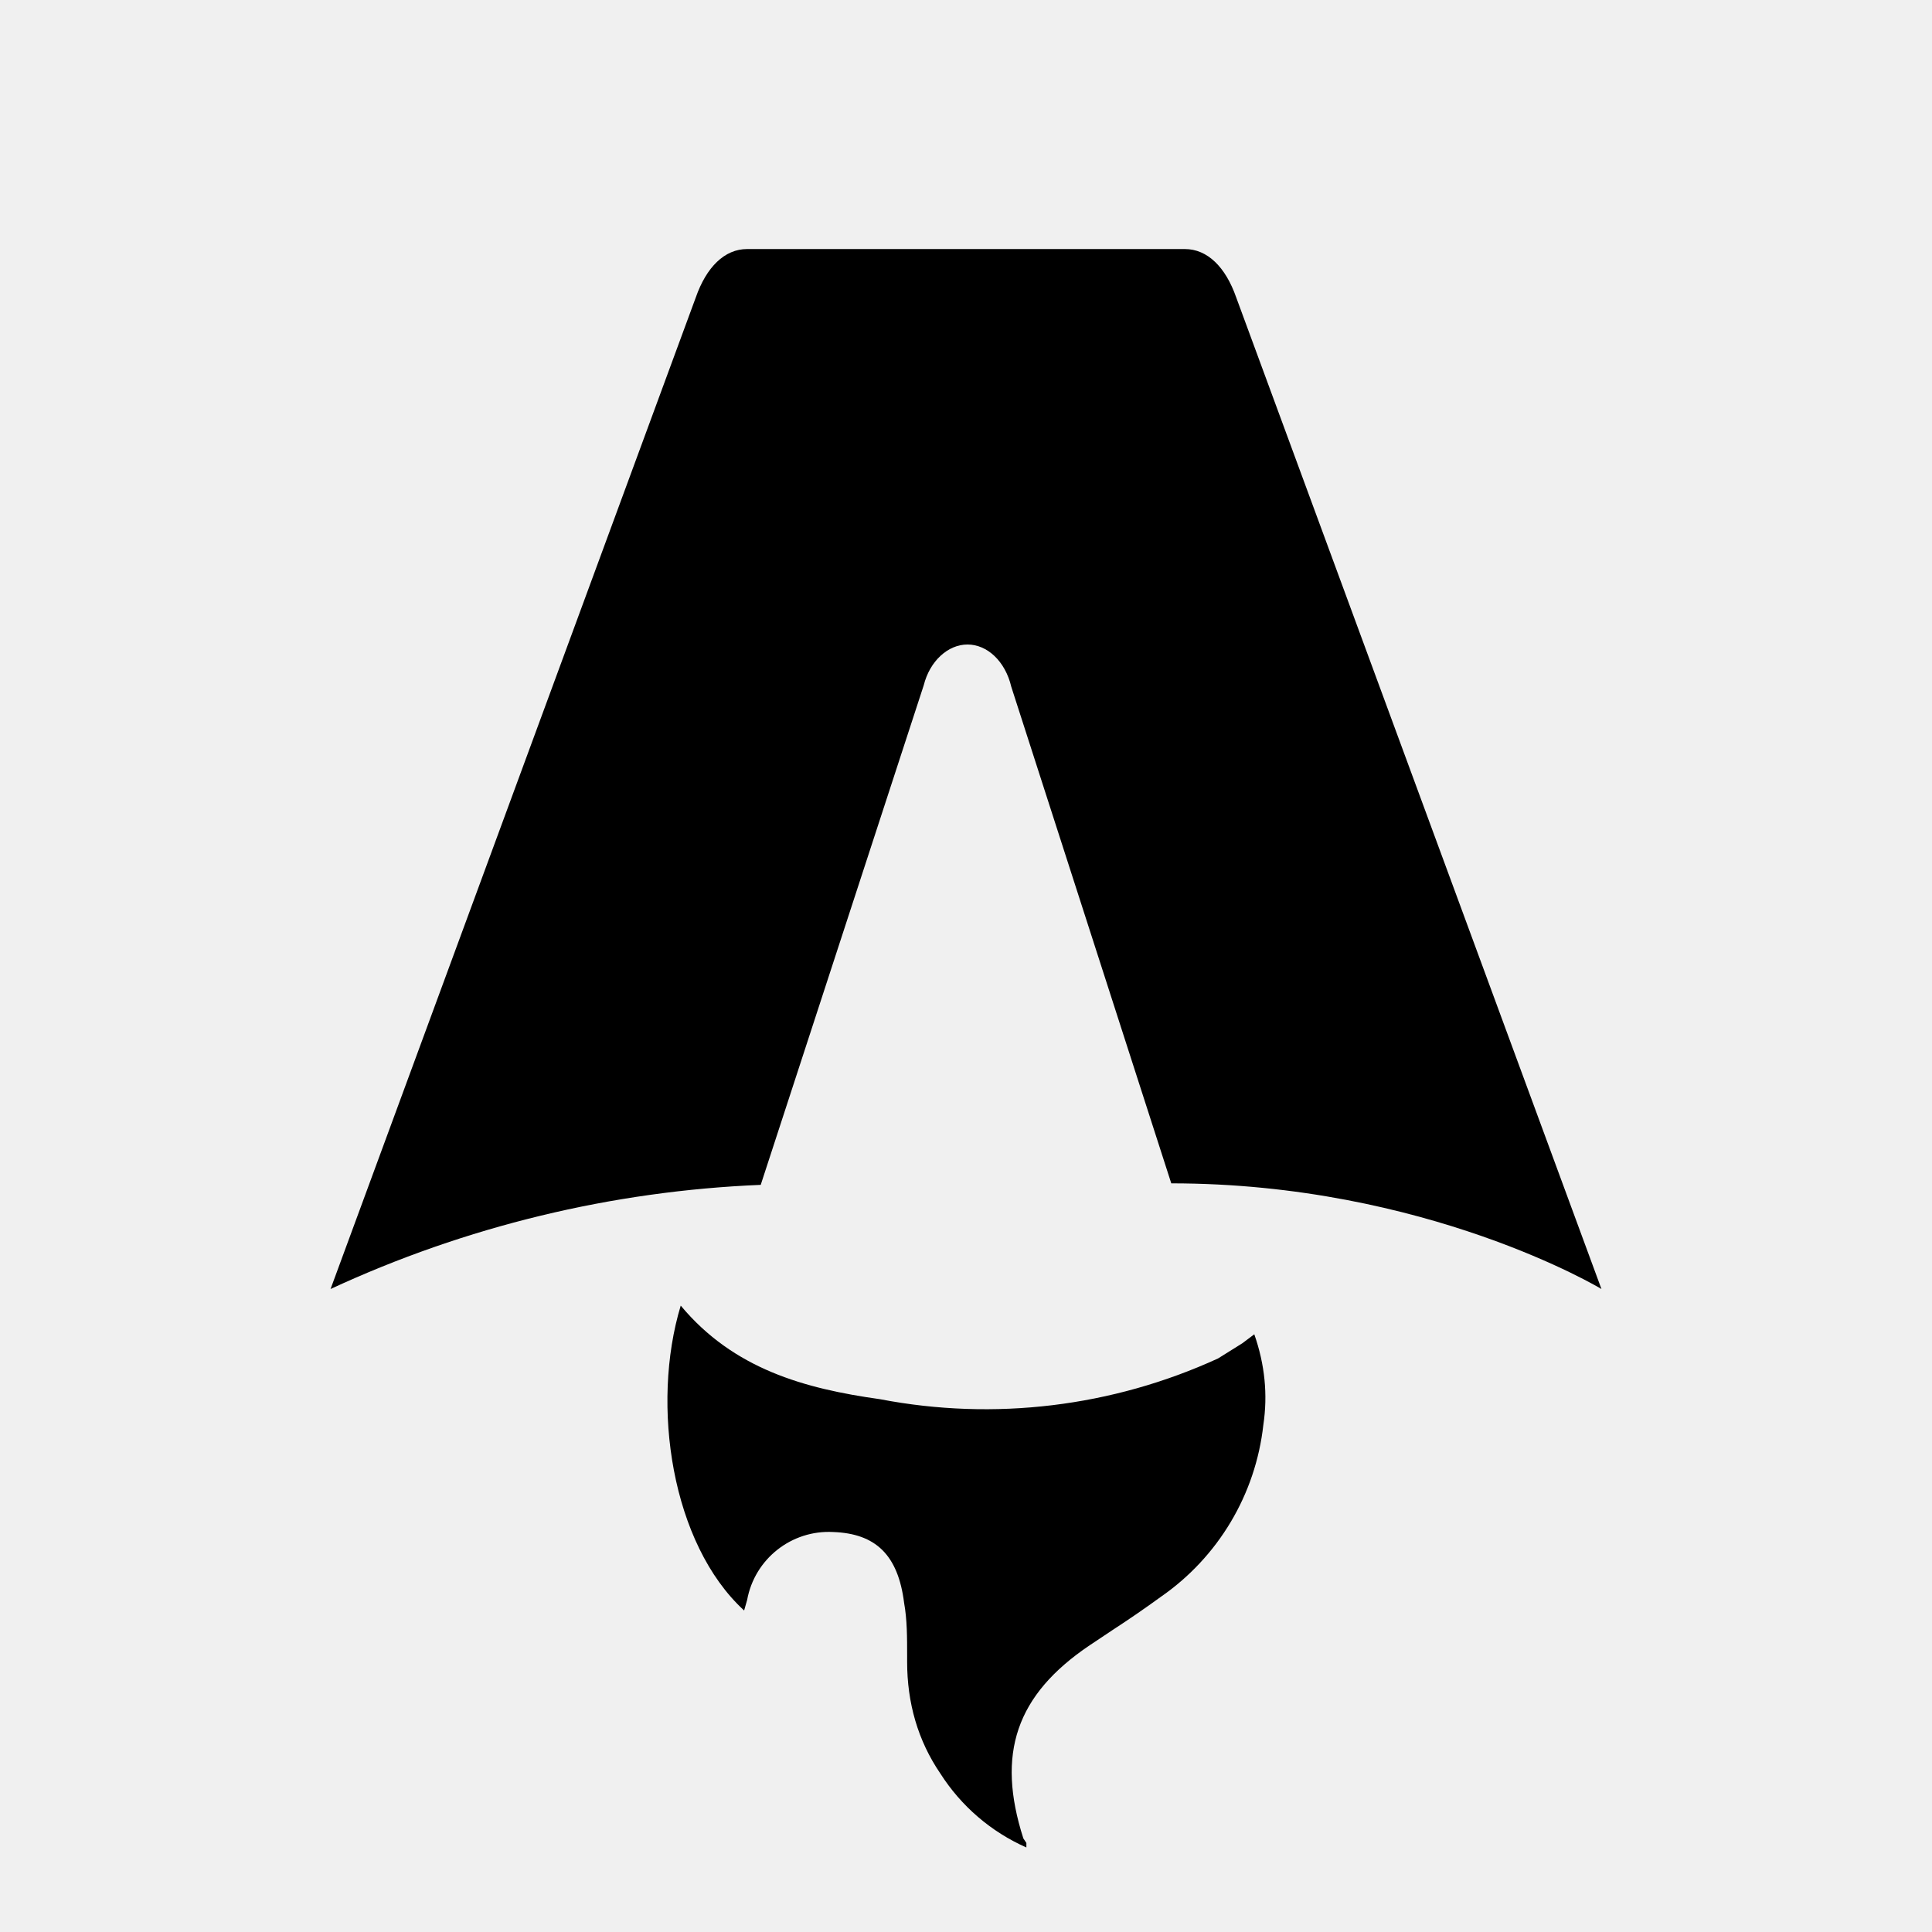
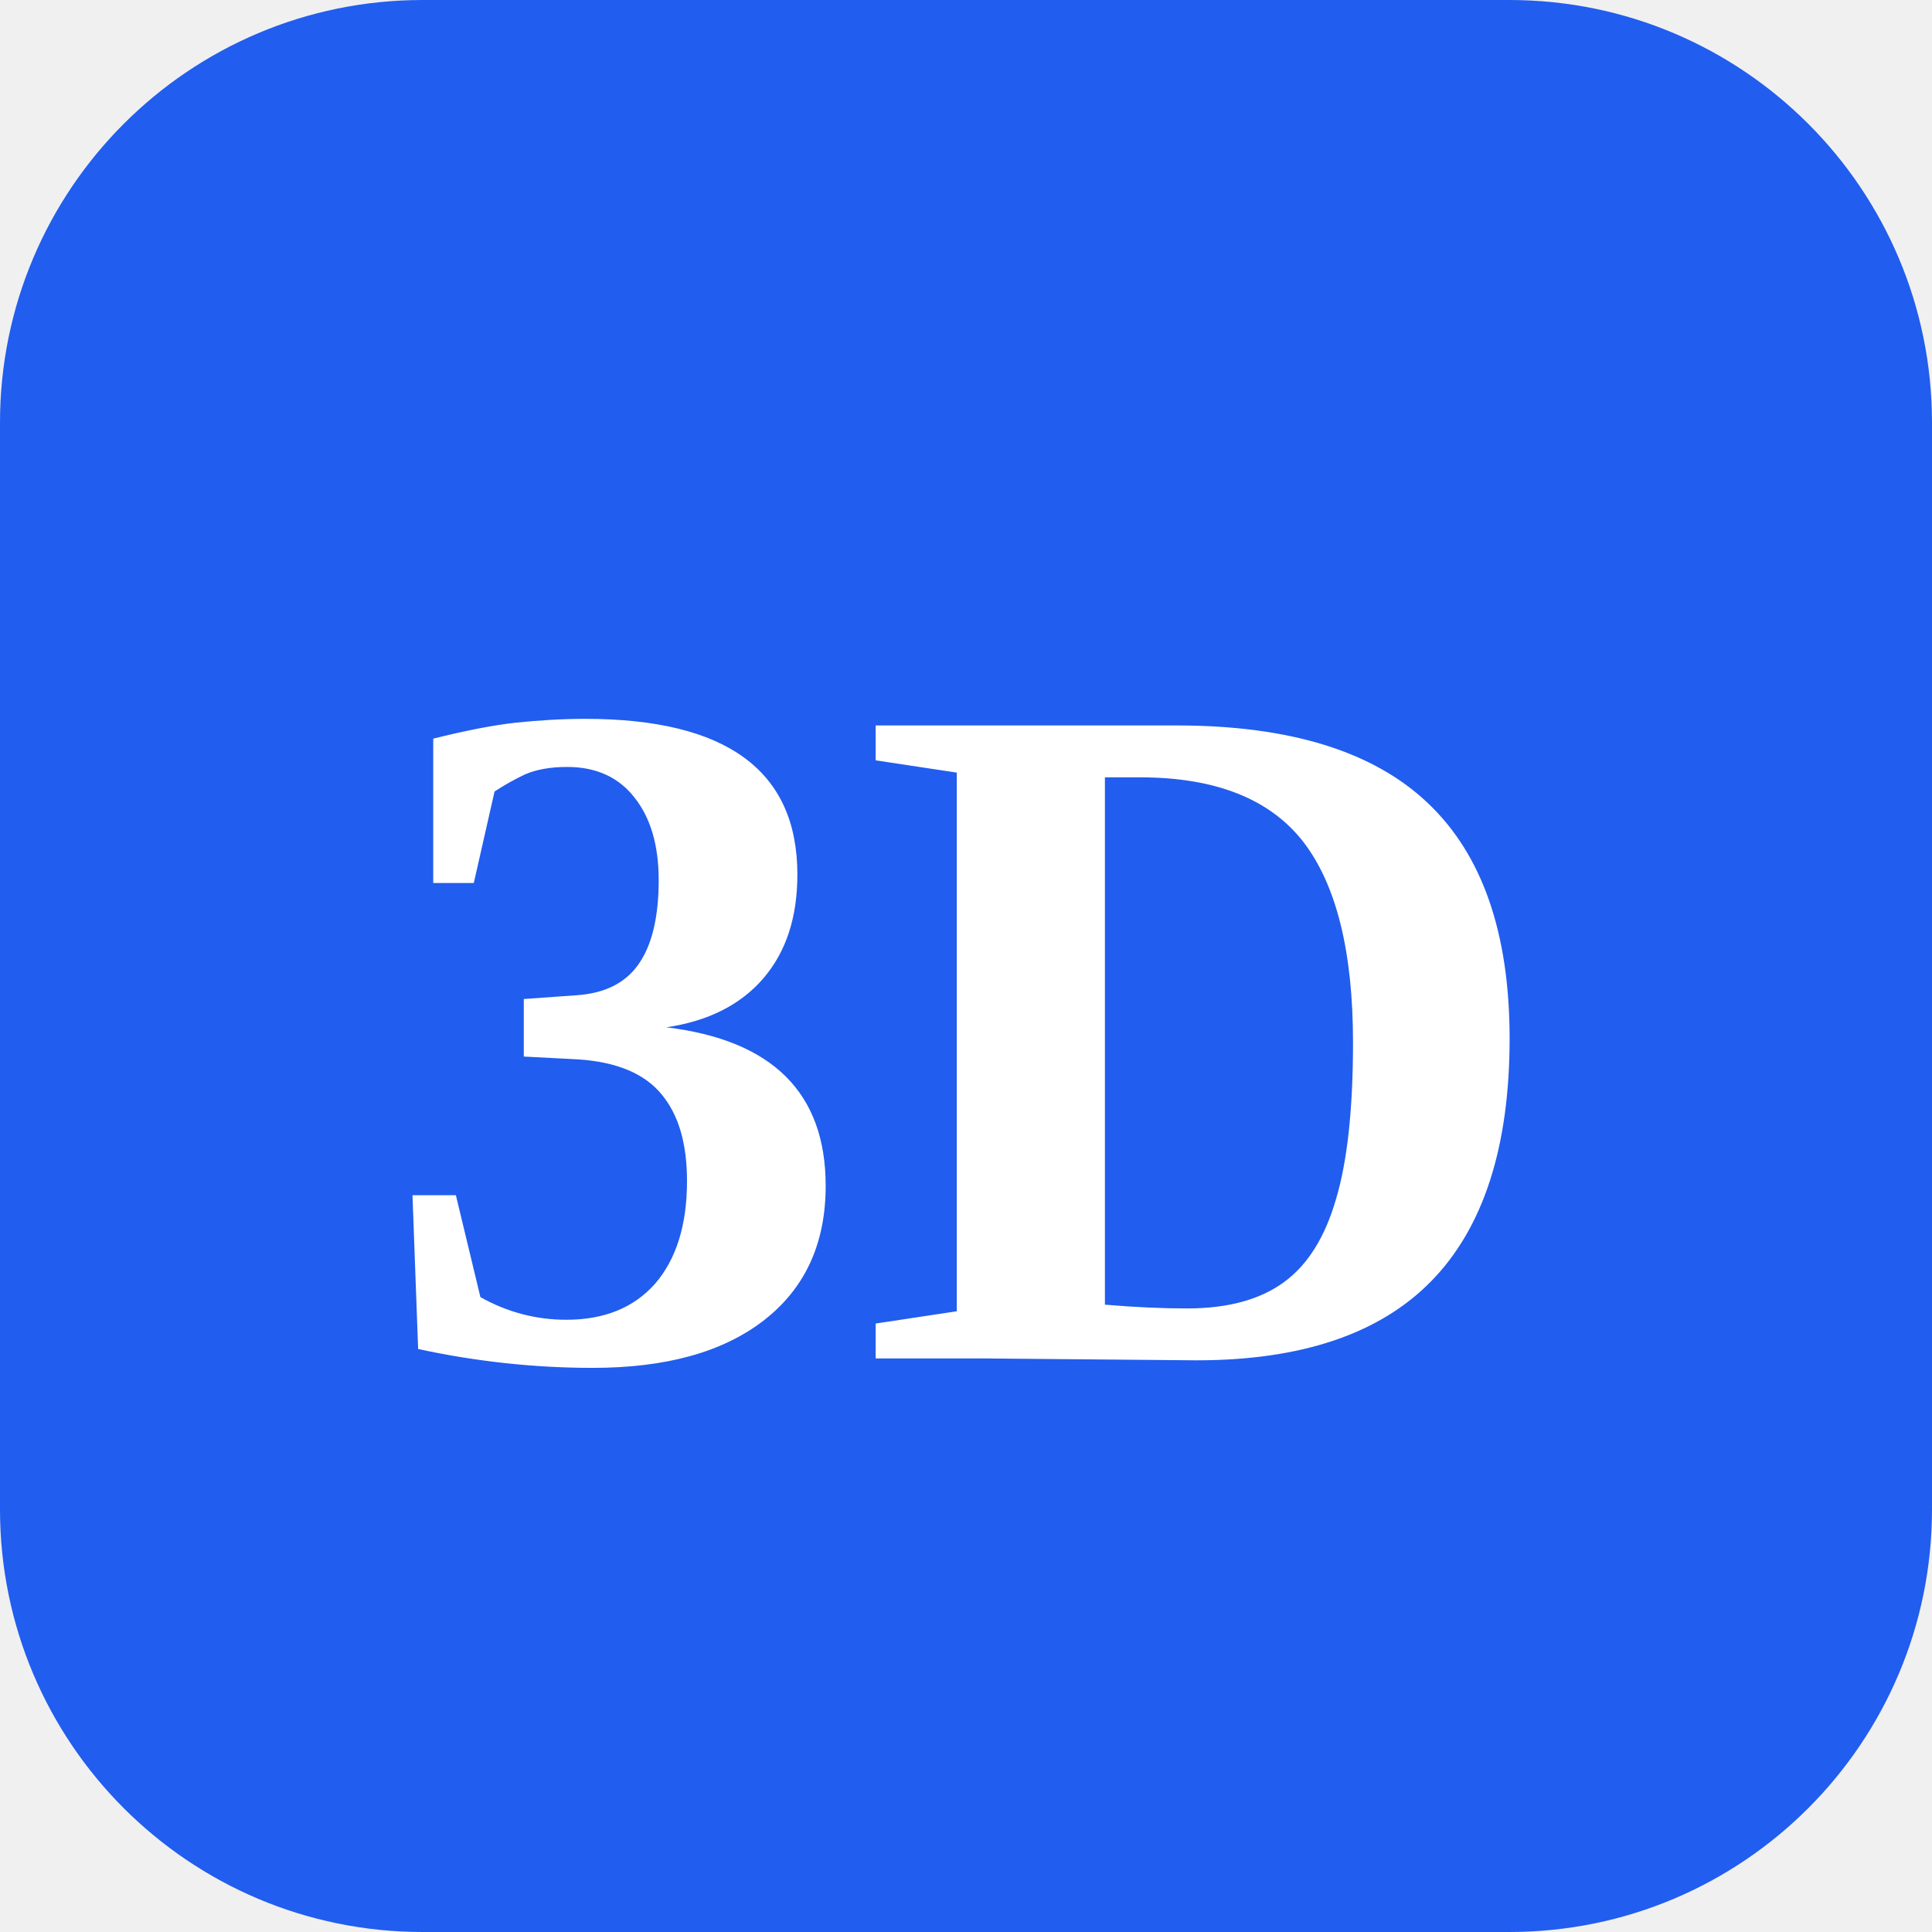
- <svg xmlns="http://www.w3.org/2000/svg" fill="none" viewBox="0 0 128 128">
-   <path d="M50.4 78.5a75.1 75.1 0 0 0-28.5 6.9l24.2-65.7c.7-2 1.9-3.2 3.4-3.2h29c1.5 0 2.7 1.2 3.4 3.2l24.2 65.7s-11.6-7-28.5-7L67 45.5c-.4-1.7-1.6-2.8-2.9-2.8-1.3 0-2.5 1.1-2.9 2.7L50.4 78.5Zm-1.1 28.2Zm-4.2-20.2c-2 6.6-.6 15.8 4.2 20.2a17.5 17.5 0 0 1 .2-.7 5.5 5.5 0 0 1 5.7-4.5c2.8.1 4.3 1.5 4.7 4.7.2 1.1.2 2.3.2 3.5v.4c0 2.7.7 5.2 2.2 7.4a13 13 0 0 0 5.7 4.9v-.3l-.2-.3c-1.8-5.6-.5-9.5 4.4-12.8l1.5-1a73 73 0 0 0 3.2-2.2 16 16 0 0 0 6.8-11.4c.3-2 .1-4-.6-6l-.8.6-1.6 1a37 37 0 0 1-22.4 2.7c-5-.7-9.7-2-13.2-6.2Z" />
-   <style>
-         path { fill: #000; }
-         @media (prefers-color-scheme: dark) {
-             path { fill: #FFF; }
-         }
-     </style>
+ <svg xmlns="http://www.w3.org/2000/svg" viewBox="0 0 32 32">
+   <rect width="32" height="32" rx="7" fill="#215DEE" />
+   <text x="16" y="22.5" text-anchor="middle" font-family="Georgia, 'Times New Roman', serif" font-size="16" font-weight="bold" fill="white">3D</text>
</svg>
